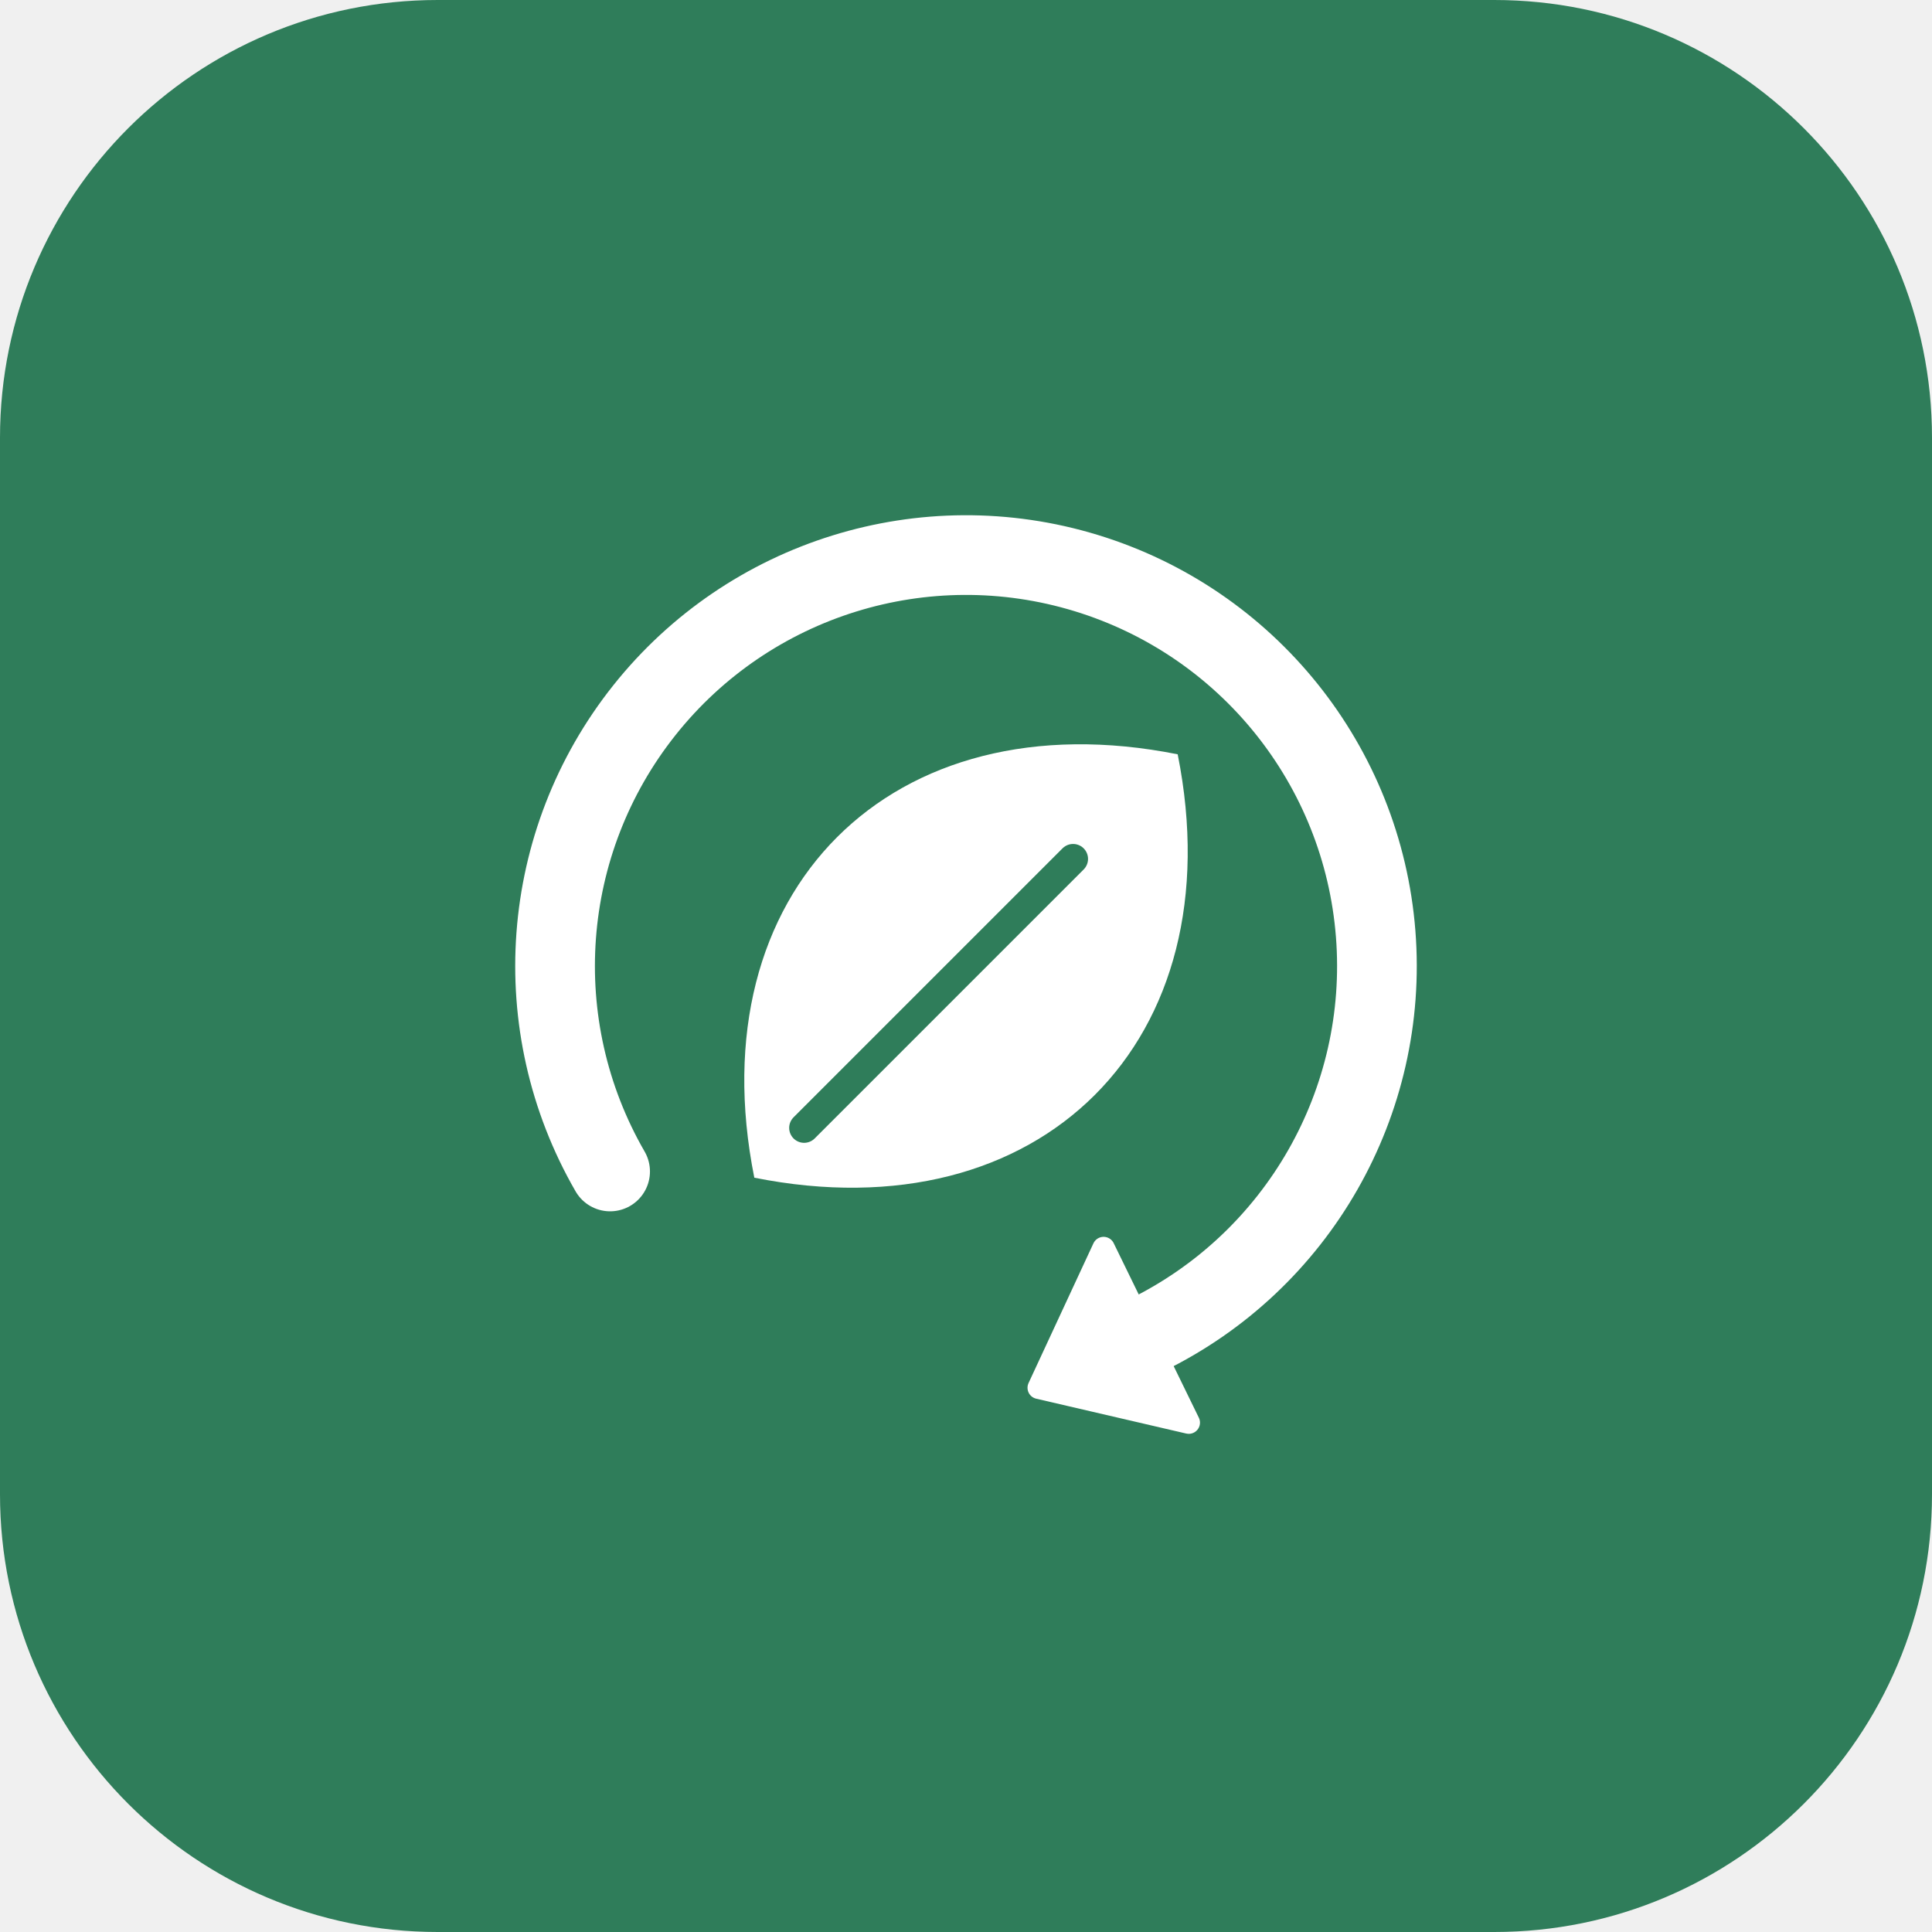
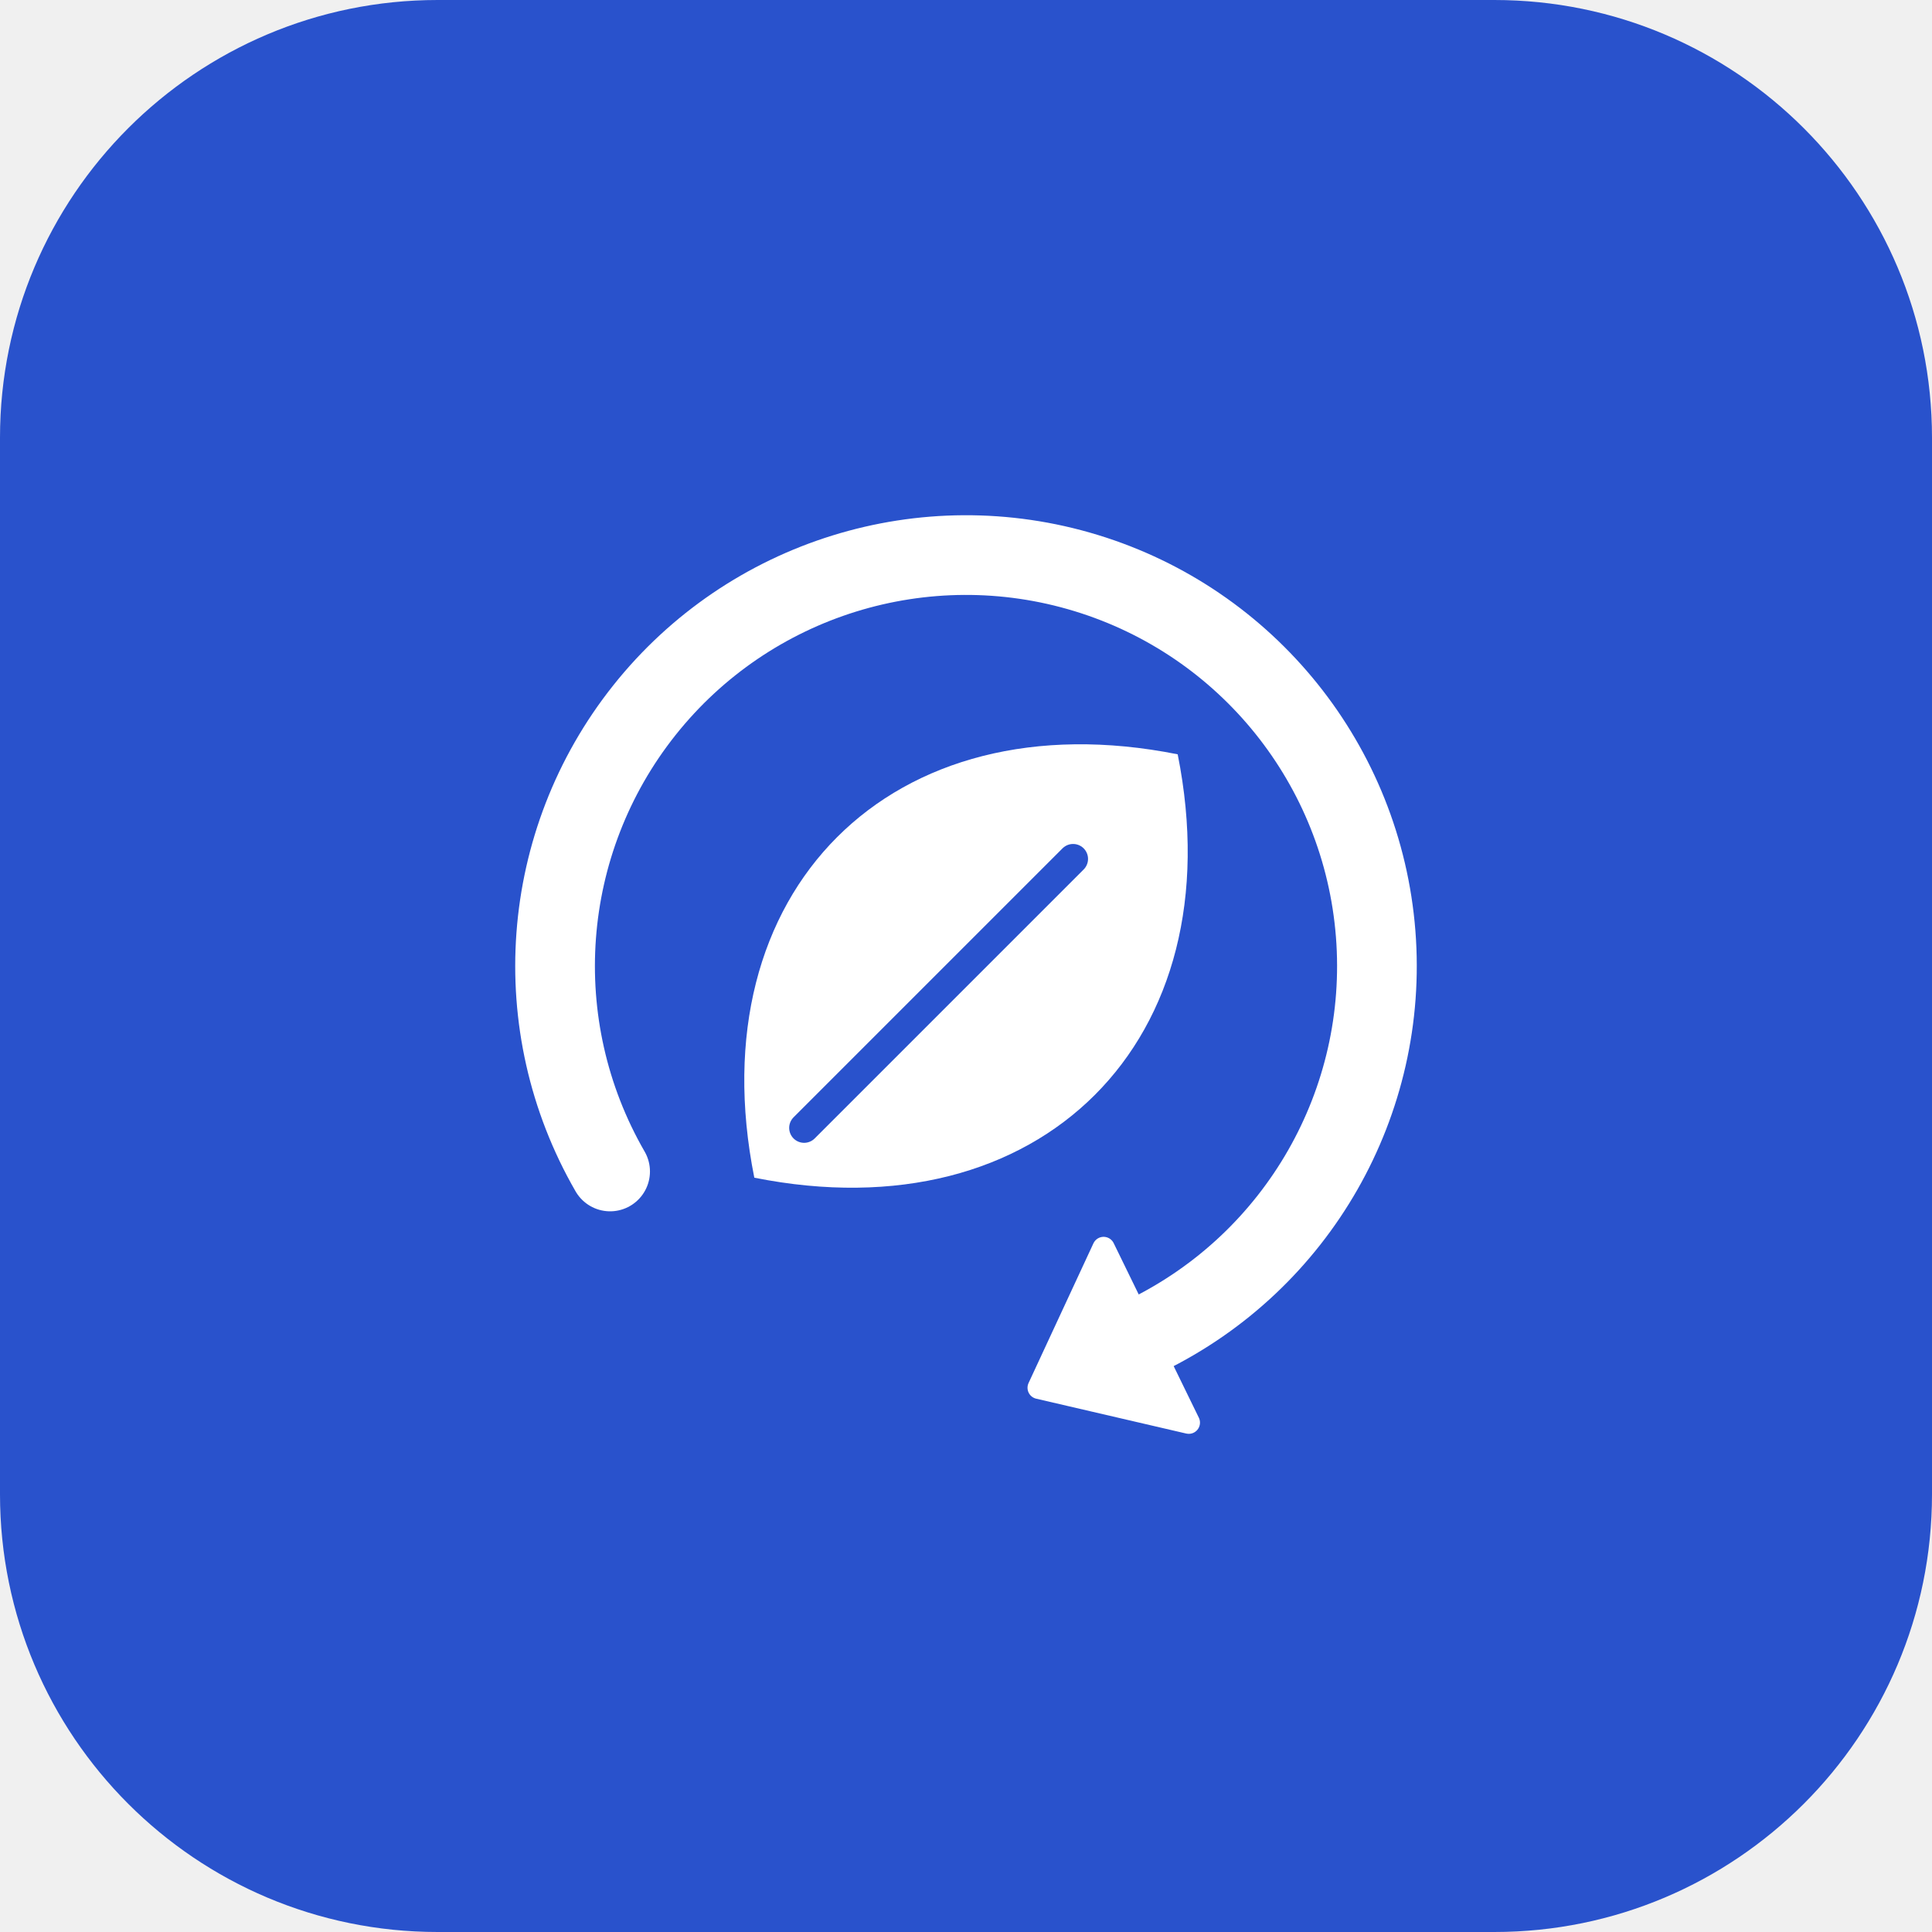
<svg xmlns="http://www.w3.org/2000/svg" viewBox="0 0 1024 1024" width="1024" height="1024">
-   <rect width="1024" height="1024" rx="232" fill="#2f7d5a" />
+   <rect width="1024" height="1024" rx="232" fill="#2952cc" />
  <g transform="translate(512 512) scale(0.66) translate(-512 -512)">
    <path d="M226.2 677.0 A330 330 0 1 1 656.7 808.6" fill="none" stroke="#ffffff" stroke-width="64" stroke-linecap="round" />
    <path d="M690.9 878.7 L570.4 850.7 L622.5 738.5 Z" fill="#ffffff" stroke="#ffffff" stroke-width="18" stroke-linejoin="round" />
    <path d="M342,682 C 296 452, 452 296, 682,342 C 728 572, 572 728, 342,682 Z" fill="#ffffff" />
-     <path d="M382 642 L 598 426" stroke="#2f7d5a" stroke-width="24" stroke-linecap="round" />
+     <path d="M382 642 L 598 426" stroke="#2952cc" stroke-width="24" stroke-linecap="round" />
  </g>
</svg>
